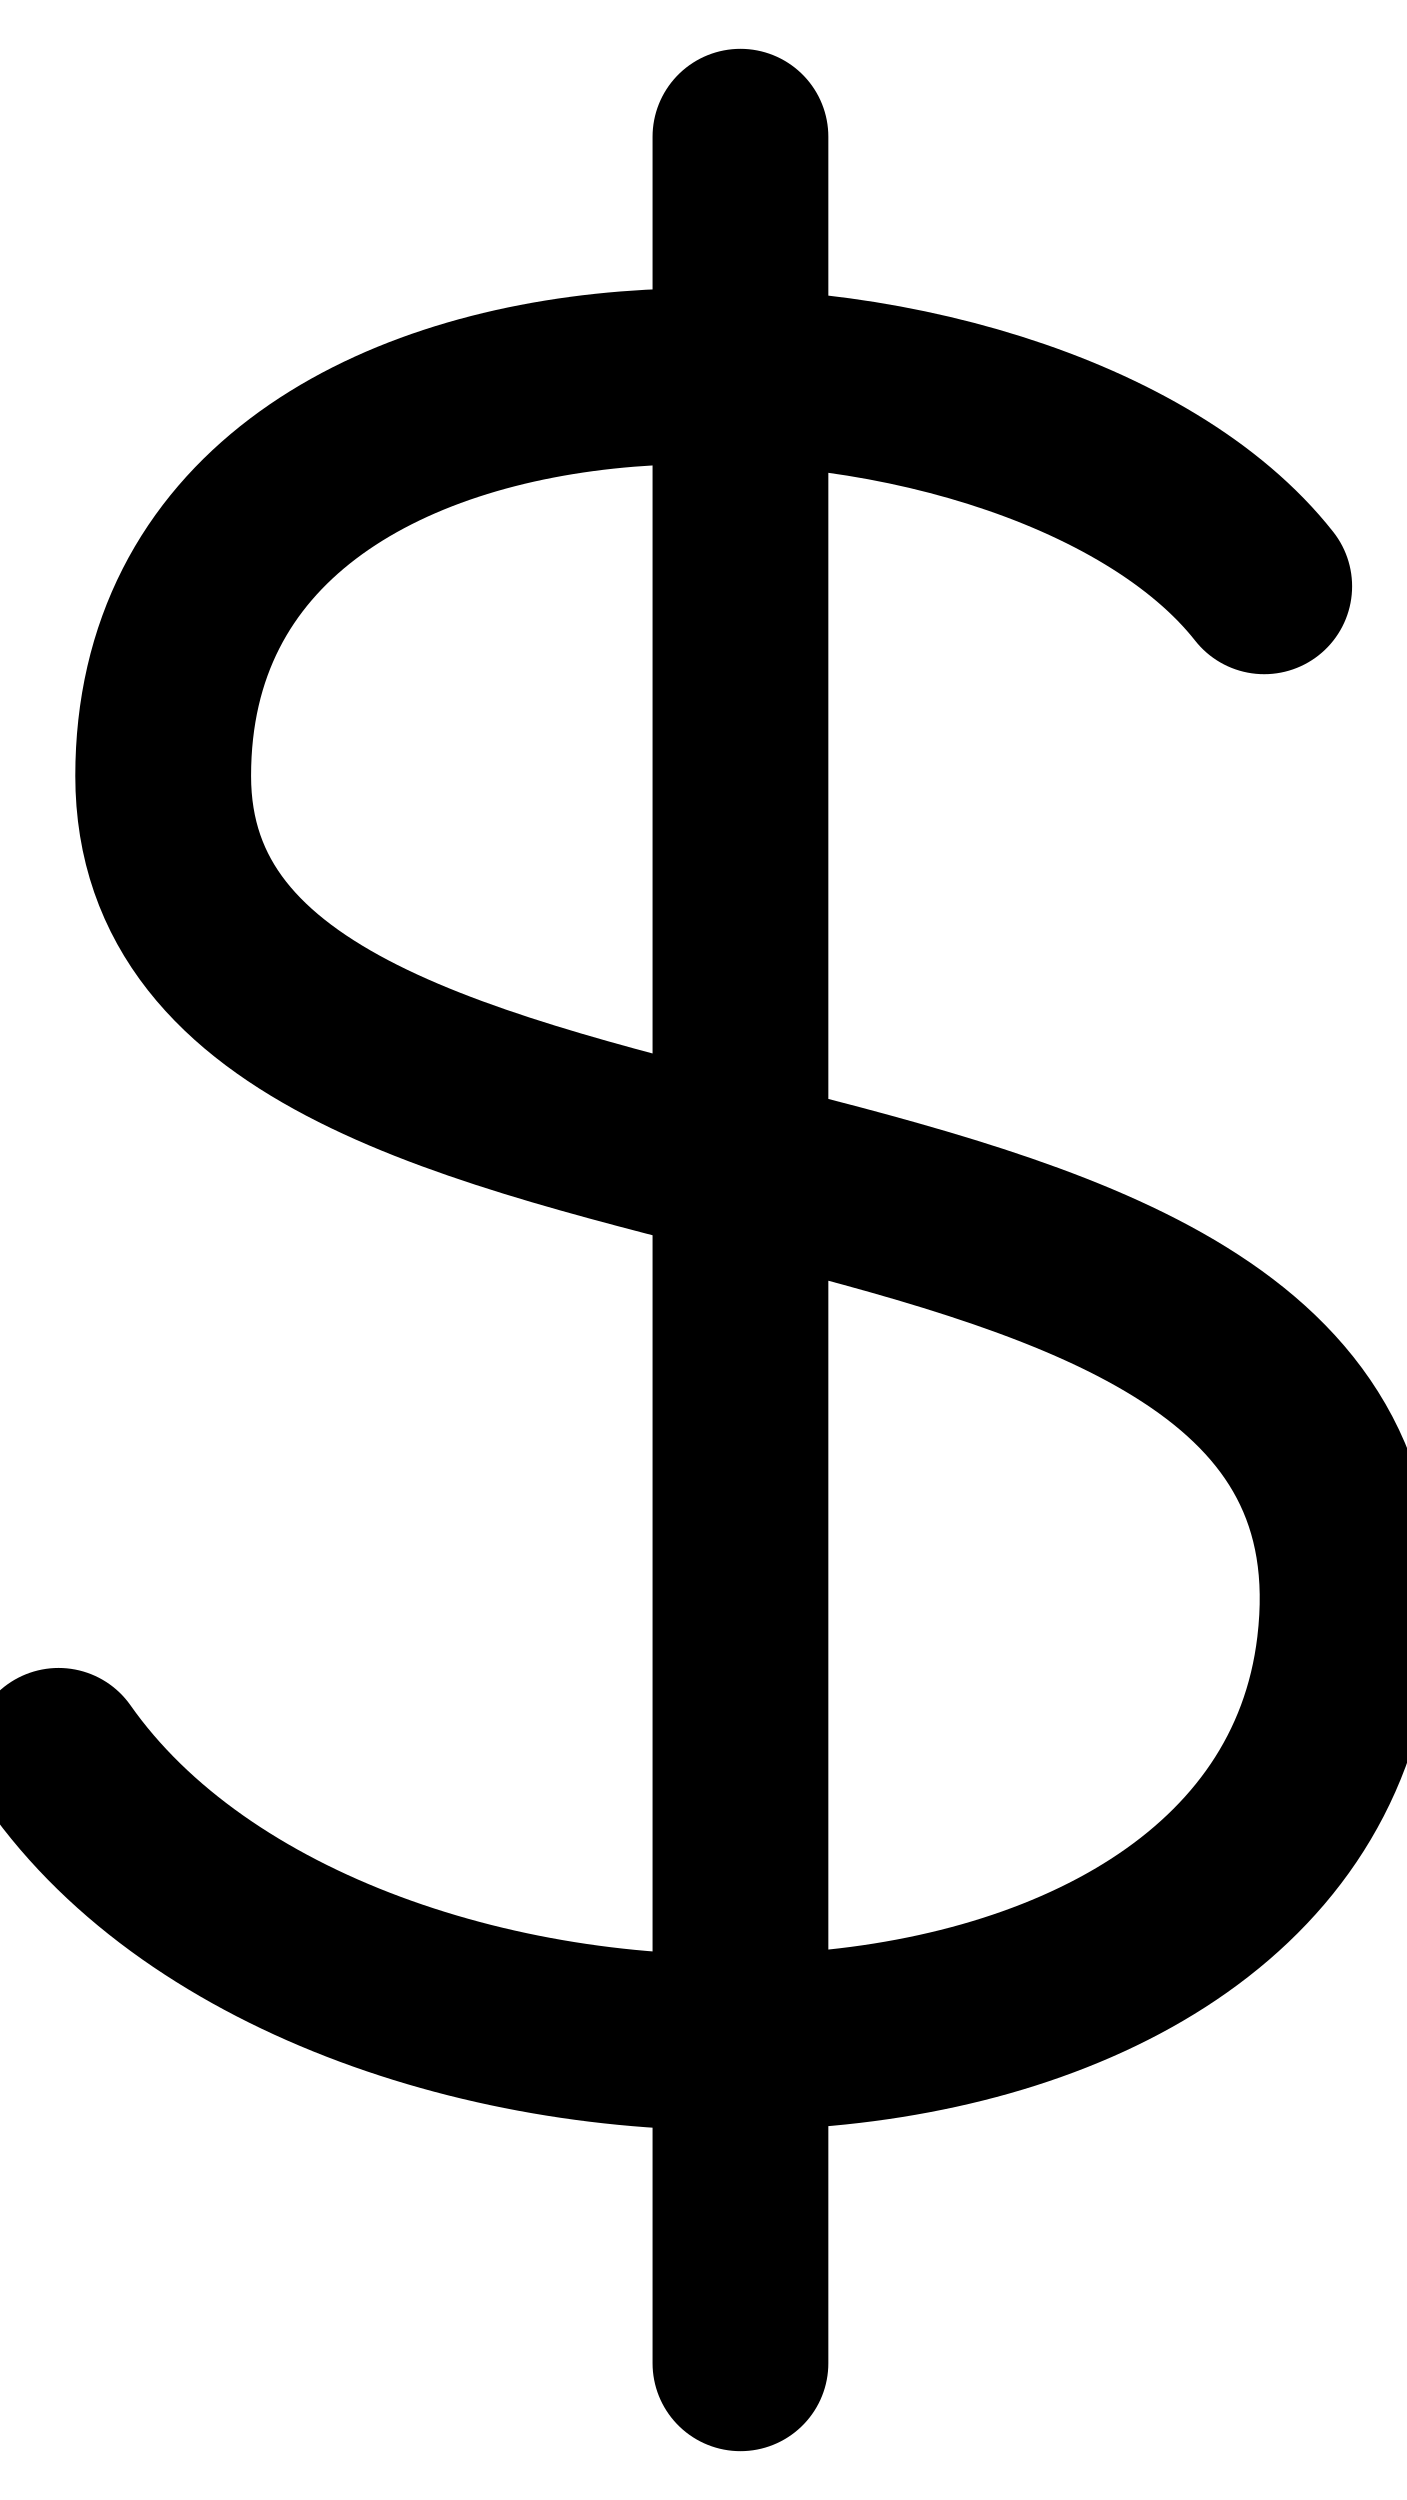
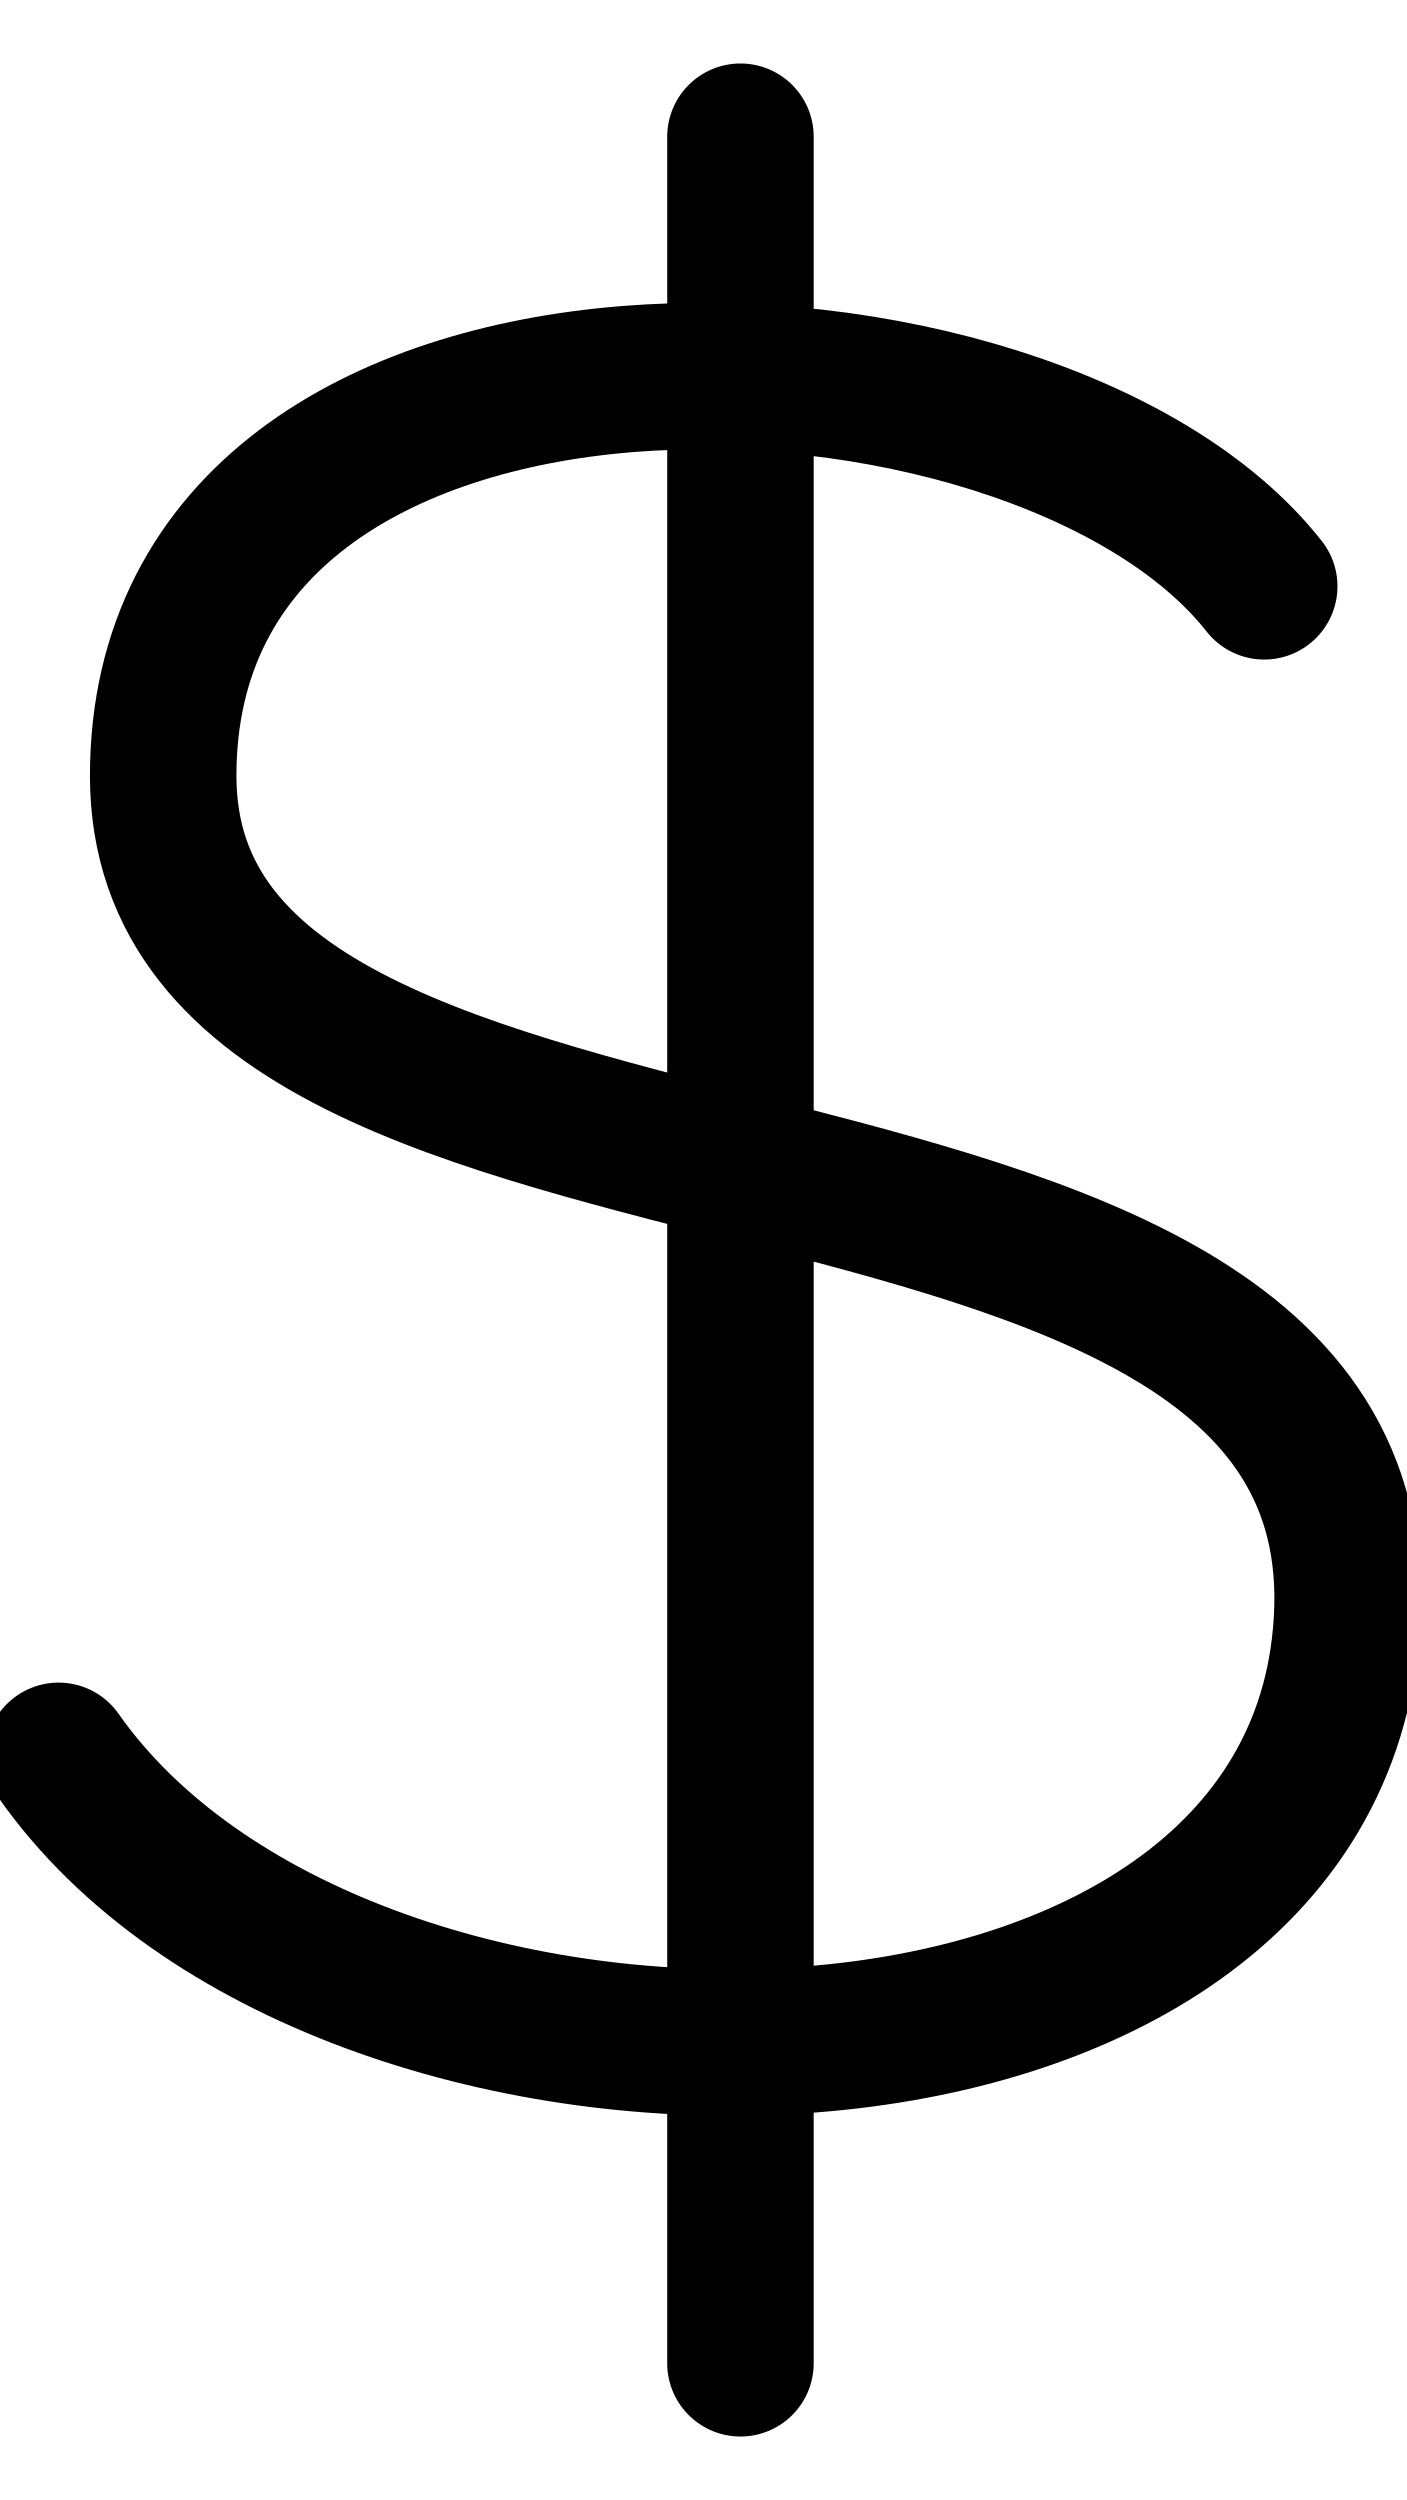
<svg xmlns="http://www.w3.org/2000/svg" width="18" height="32" viewBox="0 0 24 40" fill="none">
-   <path d="M12.637 1V39M21.576 8.673C17.649 3.679 2.785 3.157 2.785 11.909C2.785 20.661 24.184 16.474 22.948 26.78C21.918 35.374 5.816 35.492 1 28.633" stroke="currentColor" stroke-width="3" stroke-linecap="round" stroke-linejoin="round" />
+   <path d="M12.637 1V39M21.576 8.673C17.649 3.679 2.785 3.157 2.785 11.909C2.785 20.661 24.184 16.474 22.948 26.78C21.918 35.374 5.816 35.492 1 28.633" stroke="currentColor" stroke-width="2.5" stroke-linecap="round" stroke-linejoin="round" />
</svg>
